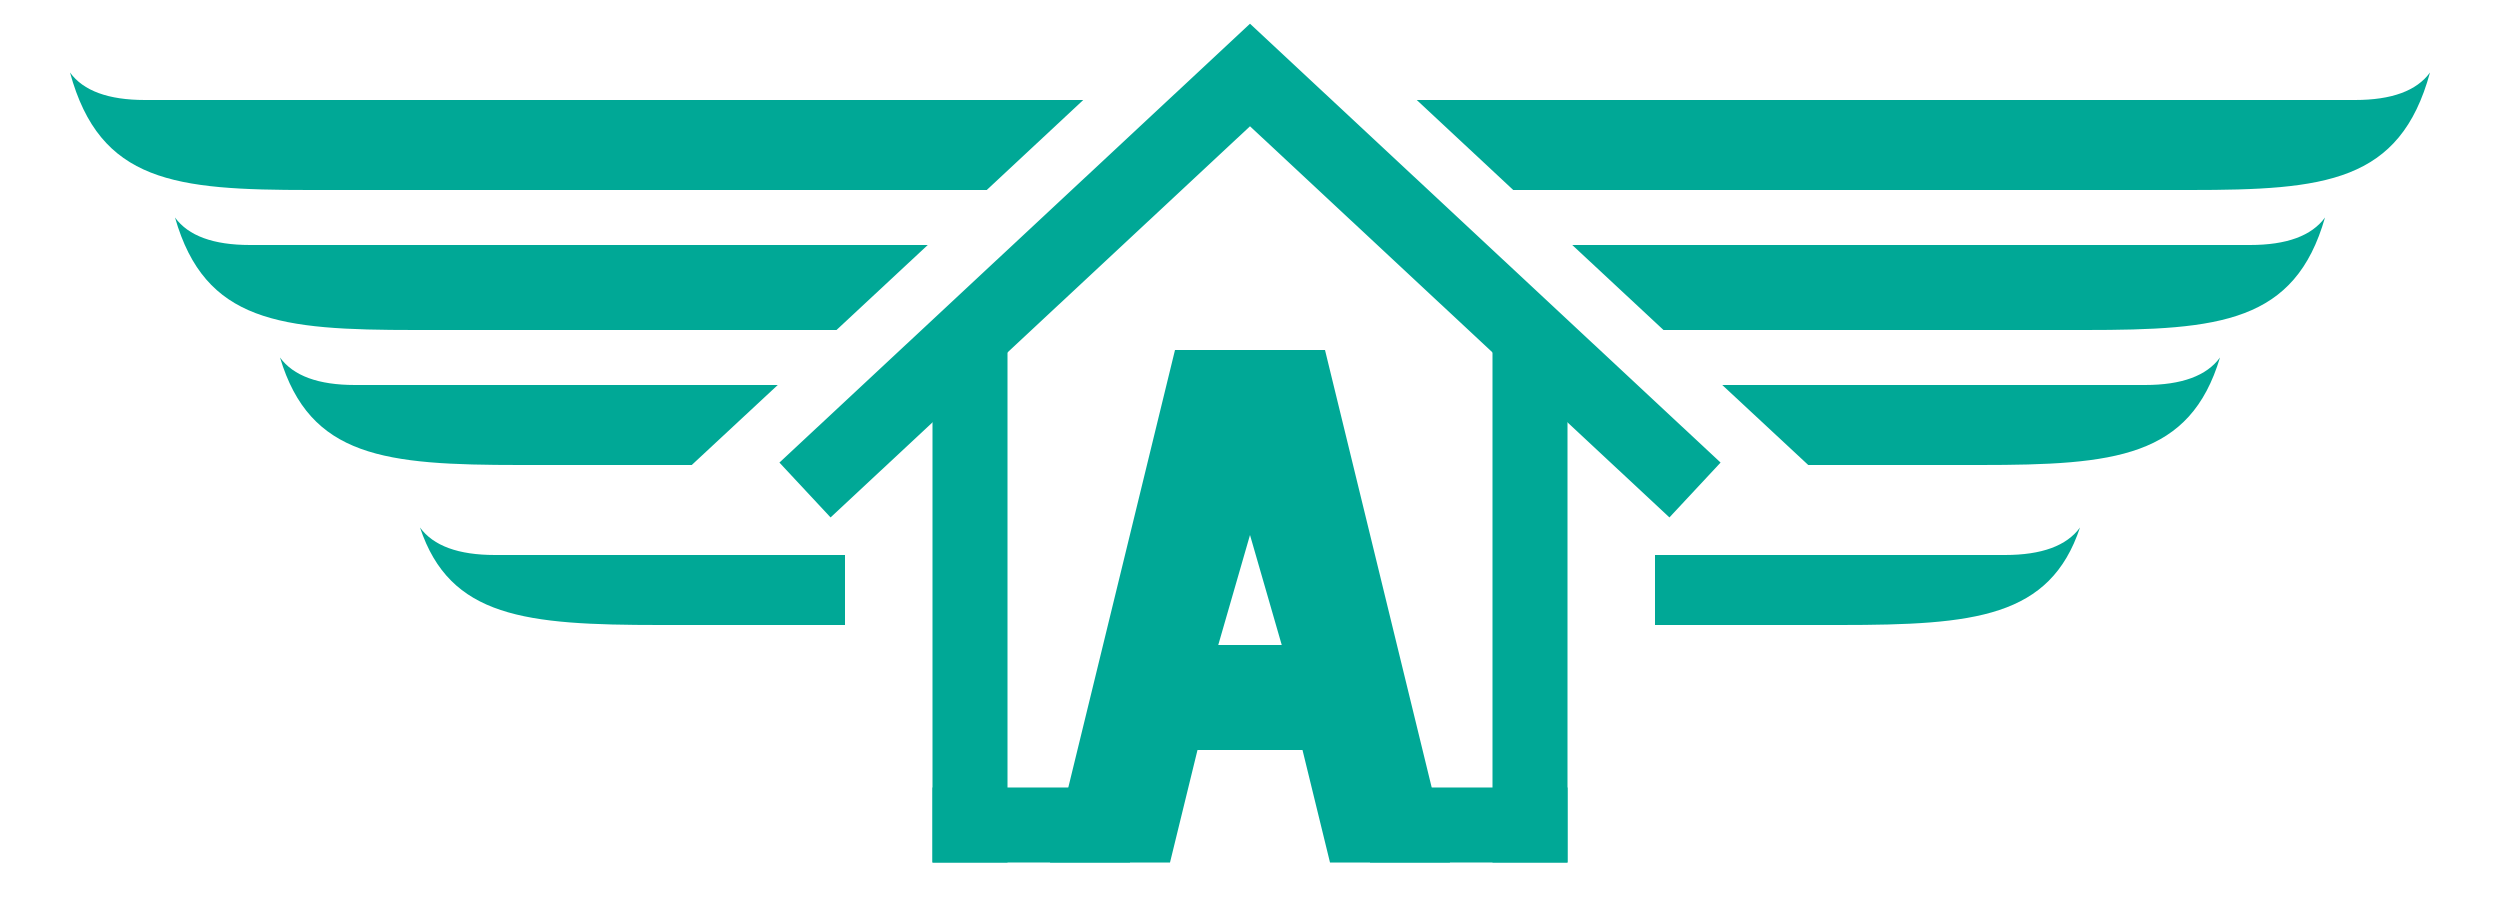
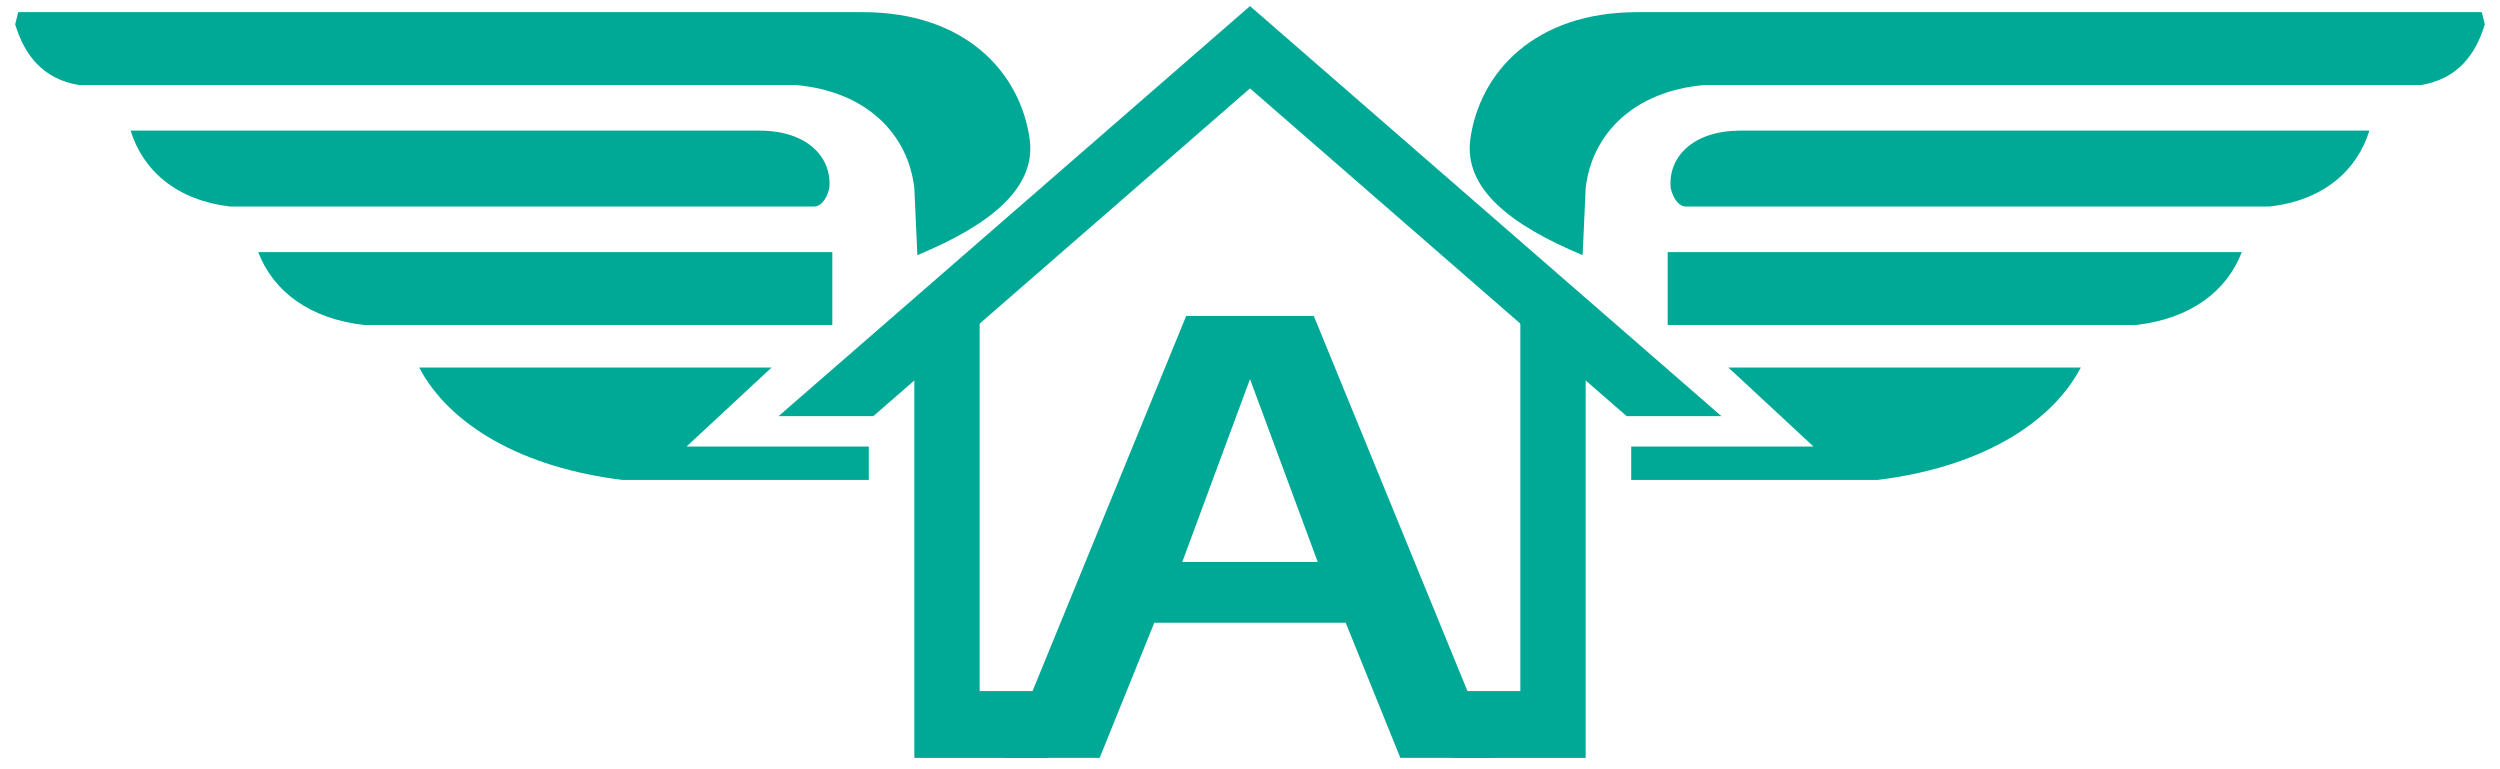
- <svg xmlns="http://www.w3.org/2000/svg" viewBox="0 0 1000 360" width="1000" height="360">
-   <g fill="#00A896" stroke="none">
-     <path d="M433.3,40 H58 Q36,40 28,29 C40,73 70,76 124,76 H394.7 Z M371.1,98 H100 Q78,98 70,87 C82,129 112,132 166,132 H334.6 Z M311.1,154 H142 Q120,154 112,143 C124,183 154,186 208,186 H276.7 Z M338.0,222 H198 Q176,222 168,211 C180,247 210,250 264,250 H338.0 Z" />
-     <path transform="matrix(-1 0 0 1 1000 0)" d="M433.3,40 H58 Q36,40 28,29 C40,73 70,76 124,76 H394.7 Z M371.1,98 H100 Q78,98 70,87 C82,129 112,132 166,132 H334.6 Z M311.1,154 H142 Q120,154 112,143 C124,183 154,186 208,186 H276.7 Z M338.0,222 H198 Q176,222 168,211 C180,247 210,250 264,250 H338.0 Z" />
-     <path fill-rule="evenodd" d="M420,345 L470,140 L530,140 L580,345 L532,345 L521,300 L479,300 L468,345 Z M500,214 L487.3,258 L512.7,258 Z" />
-   </g>
-   <g fill="none" stroke="#00A896" stroke-width="30" stroke-linejoin="miter" stroke-miterlimit="10">
-     <path d="M322,196 L500,30 L678,196" />
-     <path d="M388,140 V345 M612,140 V345" />
-     <path d="M373,330 H452 M548,330 H627" />
+ <svg xmlns="http://www.w3.org/2000/svg" viewBox="0 0 823 253" width="823" height="253">
+   <g fill="#00A896">
+     <path d="M6,4 L284,4 C318,4 336,24 339,46 C341,62 326,74 302,84 L301,62 C299,44 285,30 262,28 L26,28 C14,26 8,18 5,8 Z M43,43 L250,43 C266,43 274,52 273,62 C272,66 270,68 268,68 L76,68 C58,66 47,56 43,43 Z M85,83 L274,83 L274,107 L120,107 C102,105 90,96 85,83 Z M138,121 L254,121 L226,147 L286,147 L286,158 L205,158 C172,154 148,140 138,121 Z" />
+     <path transform="matrix(-1 0 0 1 823 0)" d="M6,4 L284,4 C318,4 336,24 339,46 C341,62 326,74 302,84 L301,62 C299,44 285,30 262,28 L26,28 C14,26 8,18 5,8 Z M43,43 L250,43 C266,43 274,52 273,62 C272,66 270,68 268,68 L76,68 C58,66 47,56 43,43 Z M85,83 L274,83 L274,107 L120,107 C102,105 90,96 85,83 Z M138,121 L254,121 L226,147 L286,147 L286,158 L205,158 C172,154 148,140 138,121 Z" />
+     <path d="M411.5,2 L566.7,137 L535.5,137 L411.5,29.1 L287.5,137 L256.3,137 Z" />
+     <path d="M301,100 H322.5 V249.5 H301 Z M500.5,100 H522 V249.5 H500.5 Z M301,227.5 H345 V249.5 H301 Z M478,227.5 H522 V249.5 H478 Z" />
+     <path fill-rule="evenodd" d="M390.5,104 L432.5,104 L492.1,249.5 L461,249.5 L443,205 L380,205 L362,249.5 L330.9,249.5 Z M411.5,124.8 L433.8,185 L389.2,185 Z" />
  </g>
</svg>
